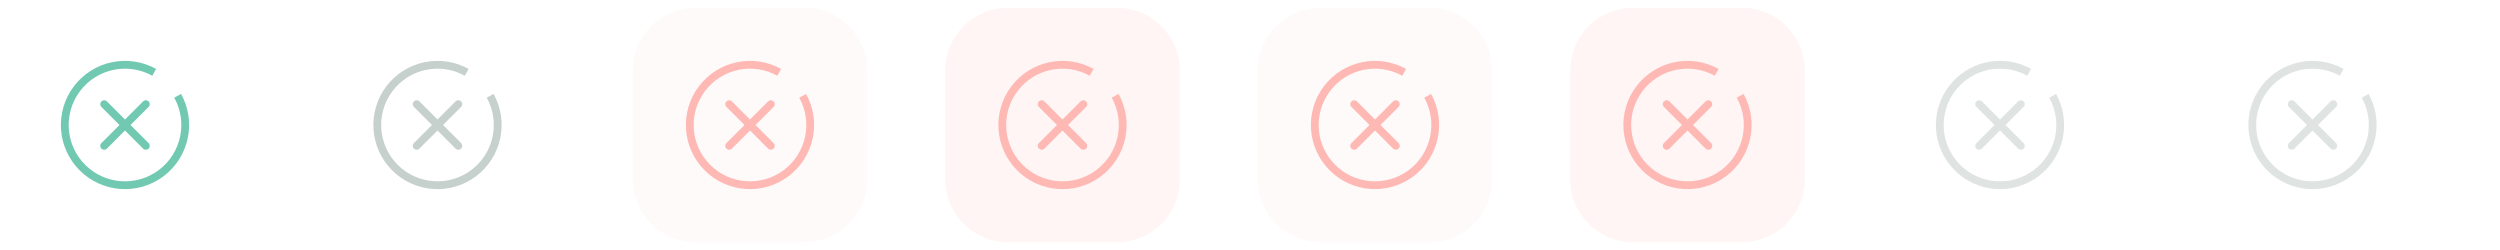
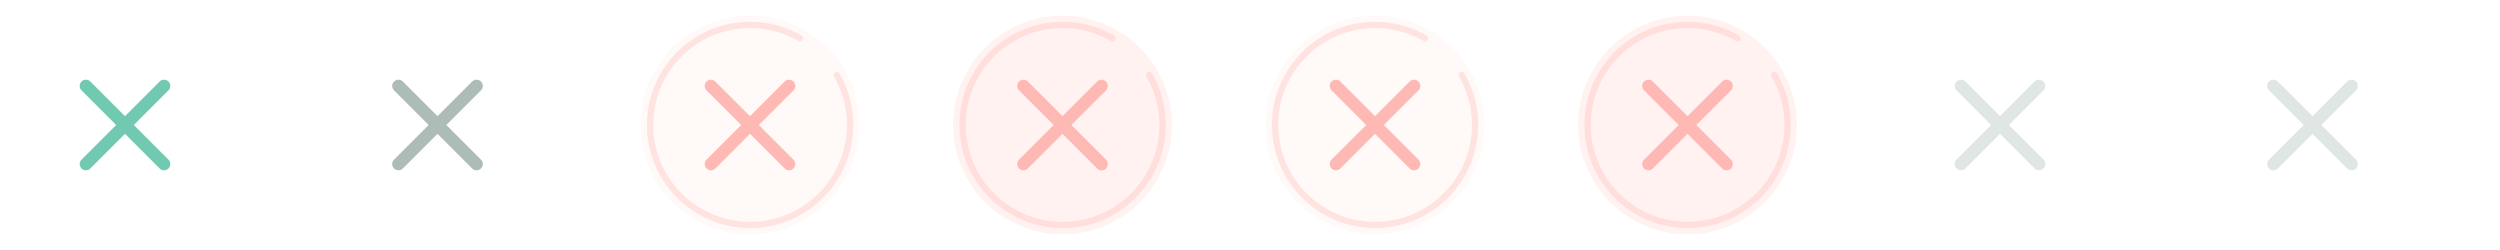
<svg xmlns="http://www.w3.org/2000/svg" width="320" height="32" viewBox="0 0 320 32">
  <g id="active-center" transform="translate(0 0)">
    <rect width="32" height="32" fill="#000000" opacity="0" />
-     <g id="active-glyph" opacity="1">
-       <g transform="translate(6 6) scale(0.8333333)" fill="none" stroke="#72c9b1" stroke-width="1.2">
-         <path stroke-linecap="butt" d="M20.09 7.516A9.25 9.25 0 1 1 16.485 3.91" />
-         <path stroke-linecap="round" stroke-linejoin="round" d="M8.8 8.8 15.2 15.2M15.2 8.8 8.8 15.2" />
-       </g>
+     <g id="active-glyph" fill="none" stroke="#72c9b1" stroke-width="1.6" stroke-linecap="round" stroke-linejoin="round" opacity="1">
+       <path d="m11 11 10 10m0-10L11 21" />
    </g>
  </g>
  <g id="inactive-center" transform="translate(40 0)">
    <rect width="32" height="32" fill="#000000" opacity="0" />
-     <g id="inactive-glyph" opacity="0.7">
-       <g transform="translate(6 6) scale(0.8333333)" fill="none" stroke="#aebcb8" stroke-width="1.2">
-         <path stroke-linecap="butt" d="M20.09 7.516A9.25 9.25 0 1 1 16.485 3.91" />
-         <path stroke-linecap="round" stroke-linejoin="round" d="M8.8 8.8 15.2 15.2M15.2 8.8 8.8 15.2" />
-       </g>
+     <g id="inactive-glyph" fill="none" stroke="#aebcb8" stroke-width="1.6" stroke-linecap="round" stroke-linejoin="round" opacity="1">
+       <path d="m11 11 10 10m0-10L11 21" />
    </g>
  </g>
  <g id="hover-center" transform="translate(80 0)">
    <rect width="32" height="32" fill="#000000" opacity="0" />
-     <rect x="1" y="1" width="30" height="30" rx="8" fill="#ffb9b4" opacity="0.07" />
-     <g id="hover-glyph" opacity="1">
-       <g transform="translate(6 6) scale(0.8333333)" fill="none" stroke="#ffb9b4" stroke-width="1.2">
-         <path stroke-linecap="butt" d="M20.09 7.516A9.25 9.25 0 1 1 16.485 3.91" />
-         <path stroke-linecap="round" stroke-linejoin="round" d="M8.8 8.8 15.2 15.2M15.2 8.8 8.8 15.2" />
-       </g>
+     <circle cx="16" cy="16" r="14" fill="#ffb9b4" opacity="0.09" />
+     <path d="M27.1 9.6A12.8 12.8 0 1 1 22.4 4.9" fill="none" stroke="#ffb9b4" stroke-width="0.8" stroke-linecap="round" opacity="0.34" />
+     <g id="hover-glyph" fill="none" stroke="#ffb9b4" stroke-width="1.6" stroke-linecap="round" stroke-linejoin="round" opacity="1">
+       <path d="m11 11 10 10m0-10L11 21" />
    </g>
  </g>
  <g id="pressed-center" transform="translate(120 0)">
    <rect width="32" height="32" fill="#000000" opacity="0" />
-     <rect x="1" y="1" width="30" height="30" rx="8" fill="#ffb9b4" opacity="0.14" />
-     <g id="pressed-glyph" opacity="1">
-       <g transform="translate(6 6) scale(0.8333333)" fill="none" stroke="#ffb9b4" stroke-width="1.2">
-         <path stroke-linecap="butt" d="M20.09 7.516A9.25 9.25 0 1 1 16.485 3.91" />
-         <path stroke-linecap="round" stroke-linejoin="round" d="M8.8 8.8 15.2 15.2M15.2 8.8 8.8 15.2" />
-       </g>
+     <circle cx="16" cy="16" r="14" fill="#ffb9b4" opacity="0.18" />
+     <path d="M27.1 9.6A12.8 12.8 0 1 1 22.4 4.9" fill="none" stroke="#ffb9b4" stroke-width="0.8" stroke-linecap="round" opacity="0.34" />
+     <g id="pressed-glyph" fill="none" stroke="#ffb9b4" stroke-width="1.6" stroke-linecap="round" stroke-linejoin="round" opacity="1">
+       <path d="m11 11 10 10m0-10L11 21" />
    </g>
  </g>
  <g id="hover-inactive-center" transform="translate(160 0)">
    <rect width="32" height="32" fill="#000000" opacity="0" />
-     <rect x="1" y="1" width="30" height="30" rx="8" fill="#ffb9b4" opacity="0.07" />
-     <g id="hover-inactive-glyph" opacity="1">
-       <g transform="translate(6 6) scale(0.8333333)" fill="none" stroke="#ffb9b4" stroke-width="1.2">
-         <path stroke-linecap="butt" d="M20.09 7.516A9.25 9.25 0 1 1 16.485 3.91" />
-         <path stroke-linecap="round" stroke-linejoin="round" d="M8.8 8.8 15.2 15.2M15.2 8.8 8.8 15.2" />
-       </g>
+     <circle cx="16" cy="16" r="14" fill="#ffb9b4" opacity="0.09" />
+     <path d="M27.1 9.6A12.8 12.8 0 1 1 22.4 4.9" fill="none" stroke="#ffb9b4" stroke-width="0.8" stroke-linecap="round" opacity="0.34" />
+     <g id="hover-inactive-glyph" fill="none" stroke="#ffb9b4" stroke-width="1.6" stroke-linecap="round" stroke-linejoin="round" opacity="1">
+       <path d="m11 11 10 10m0-10L11 21" />
    </g>
  </g>
  <g id="pressed-inactive-center" transform="translate(200 0)">
    <rect width="32" height="32" fill="#000000" opacity="0" />
-     <rect x="1" y="1" width="30" height="30" rx="8" fill="#ffb9b4" opacity="0.14" />
-     <g id="pressed-inactive-glyph" opacity="1">
-       <g transform="translate(6 6) scale(0.8333333)" fill="none" stroke="#ffb9b4" stroke-width="1.2">
-         <path stroke-linecap="butt" d="M20.09 7.516A9.25 9.25 0 1 1 16.485 3.91" />
-         <path stroke-linecap="round" stroke-linejoin="round" d="M8.8 8.8 15.2 15.2M15.2 8.8 8.8 15.2" />
-       </g>
+     <circle cx="16" cy="16" r="14" fill="#ffb9b4" opacity="0.18" />
+     <path d="M27.1 9.6A12.8 12.8 0 1 1 22.4 4.9" fill="none" stroke="#ffb9b4" stroke-width="0.8" stroke-linecap="round" opacity="0.34" />
+     <g id="pressed-inactive-glyph" fill="none" stroke="#ffb9b4" stroke-width="1.6" stroke-linecap="round" stroke-linejoin="round" opacity="1">
+       <path d="m11 11 10 10m0-10L11 21" />
    </g>
  </g>
  <g id="deactivated-center" transform="translate(240 0)">
    <rect width="32" height="32" fill="#000000" opacity="0" />
-     <g id="deactivated-glyph" opacity="0.4">
-       <g transform="translate(6 6) scale(0.8333333)" fill="none" stroke="#aebcb8" stroke-width="1.2">
-         <path stroke-linecap="butt" d="M20.09 7.516A9.25 9.25 0 1 1 16.485 3.91" />
-         <path stroke-linecap="round" stroke-linejoin="round" d="M8.8 8.8 15.2 15.2M15.2 8.8 8.8 15.2" />
-       </g>
+     <g id="deactivated-glyph" fill="none" stroke="#aebcb8" stroke-width="1.6" stroke-linecap="round" stroke-linejoin="round" opacity="0.38">
+       <path d="m11 11 10 10m0-10L11 21" />
    </g>
  </g>
  <g id="deactivated-inactive-center" transform="translate(280 0)">
    <rect width="32" height="32" fill="#000000" opacity="0" />
-     <g id="deactivated-inactive-glyph" opacity="0.4">
-       <g transform="translate(6 6) scale(0.8333333)" fill="none" stroke="#aebcb8" stroke-width="1.2">
-         <path stroke-linecap="butt" d="M20.09 7.516A9.25 9.25 0 1 1 16.485 3.91" />
-         <path stroke-linecap="round" stroke-linejoin="round" d="M8.8 8.8 15.2 15.2M15.2 8.8 8.8 15.2" />
-       </g>
+     <g id="deactivated-inactive-glyph" fill="none" stroke="#aebcb8" stroke-width="1.6" stroke-linecap="round" stroke-linejoin="round" opacity="0.38">
+       <path d="m11 11 10 10m0-10L11 21" />
    </g>
  </g>
</svg>
